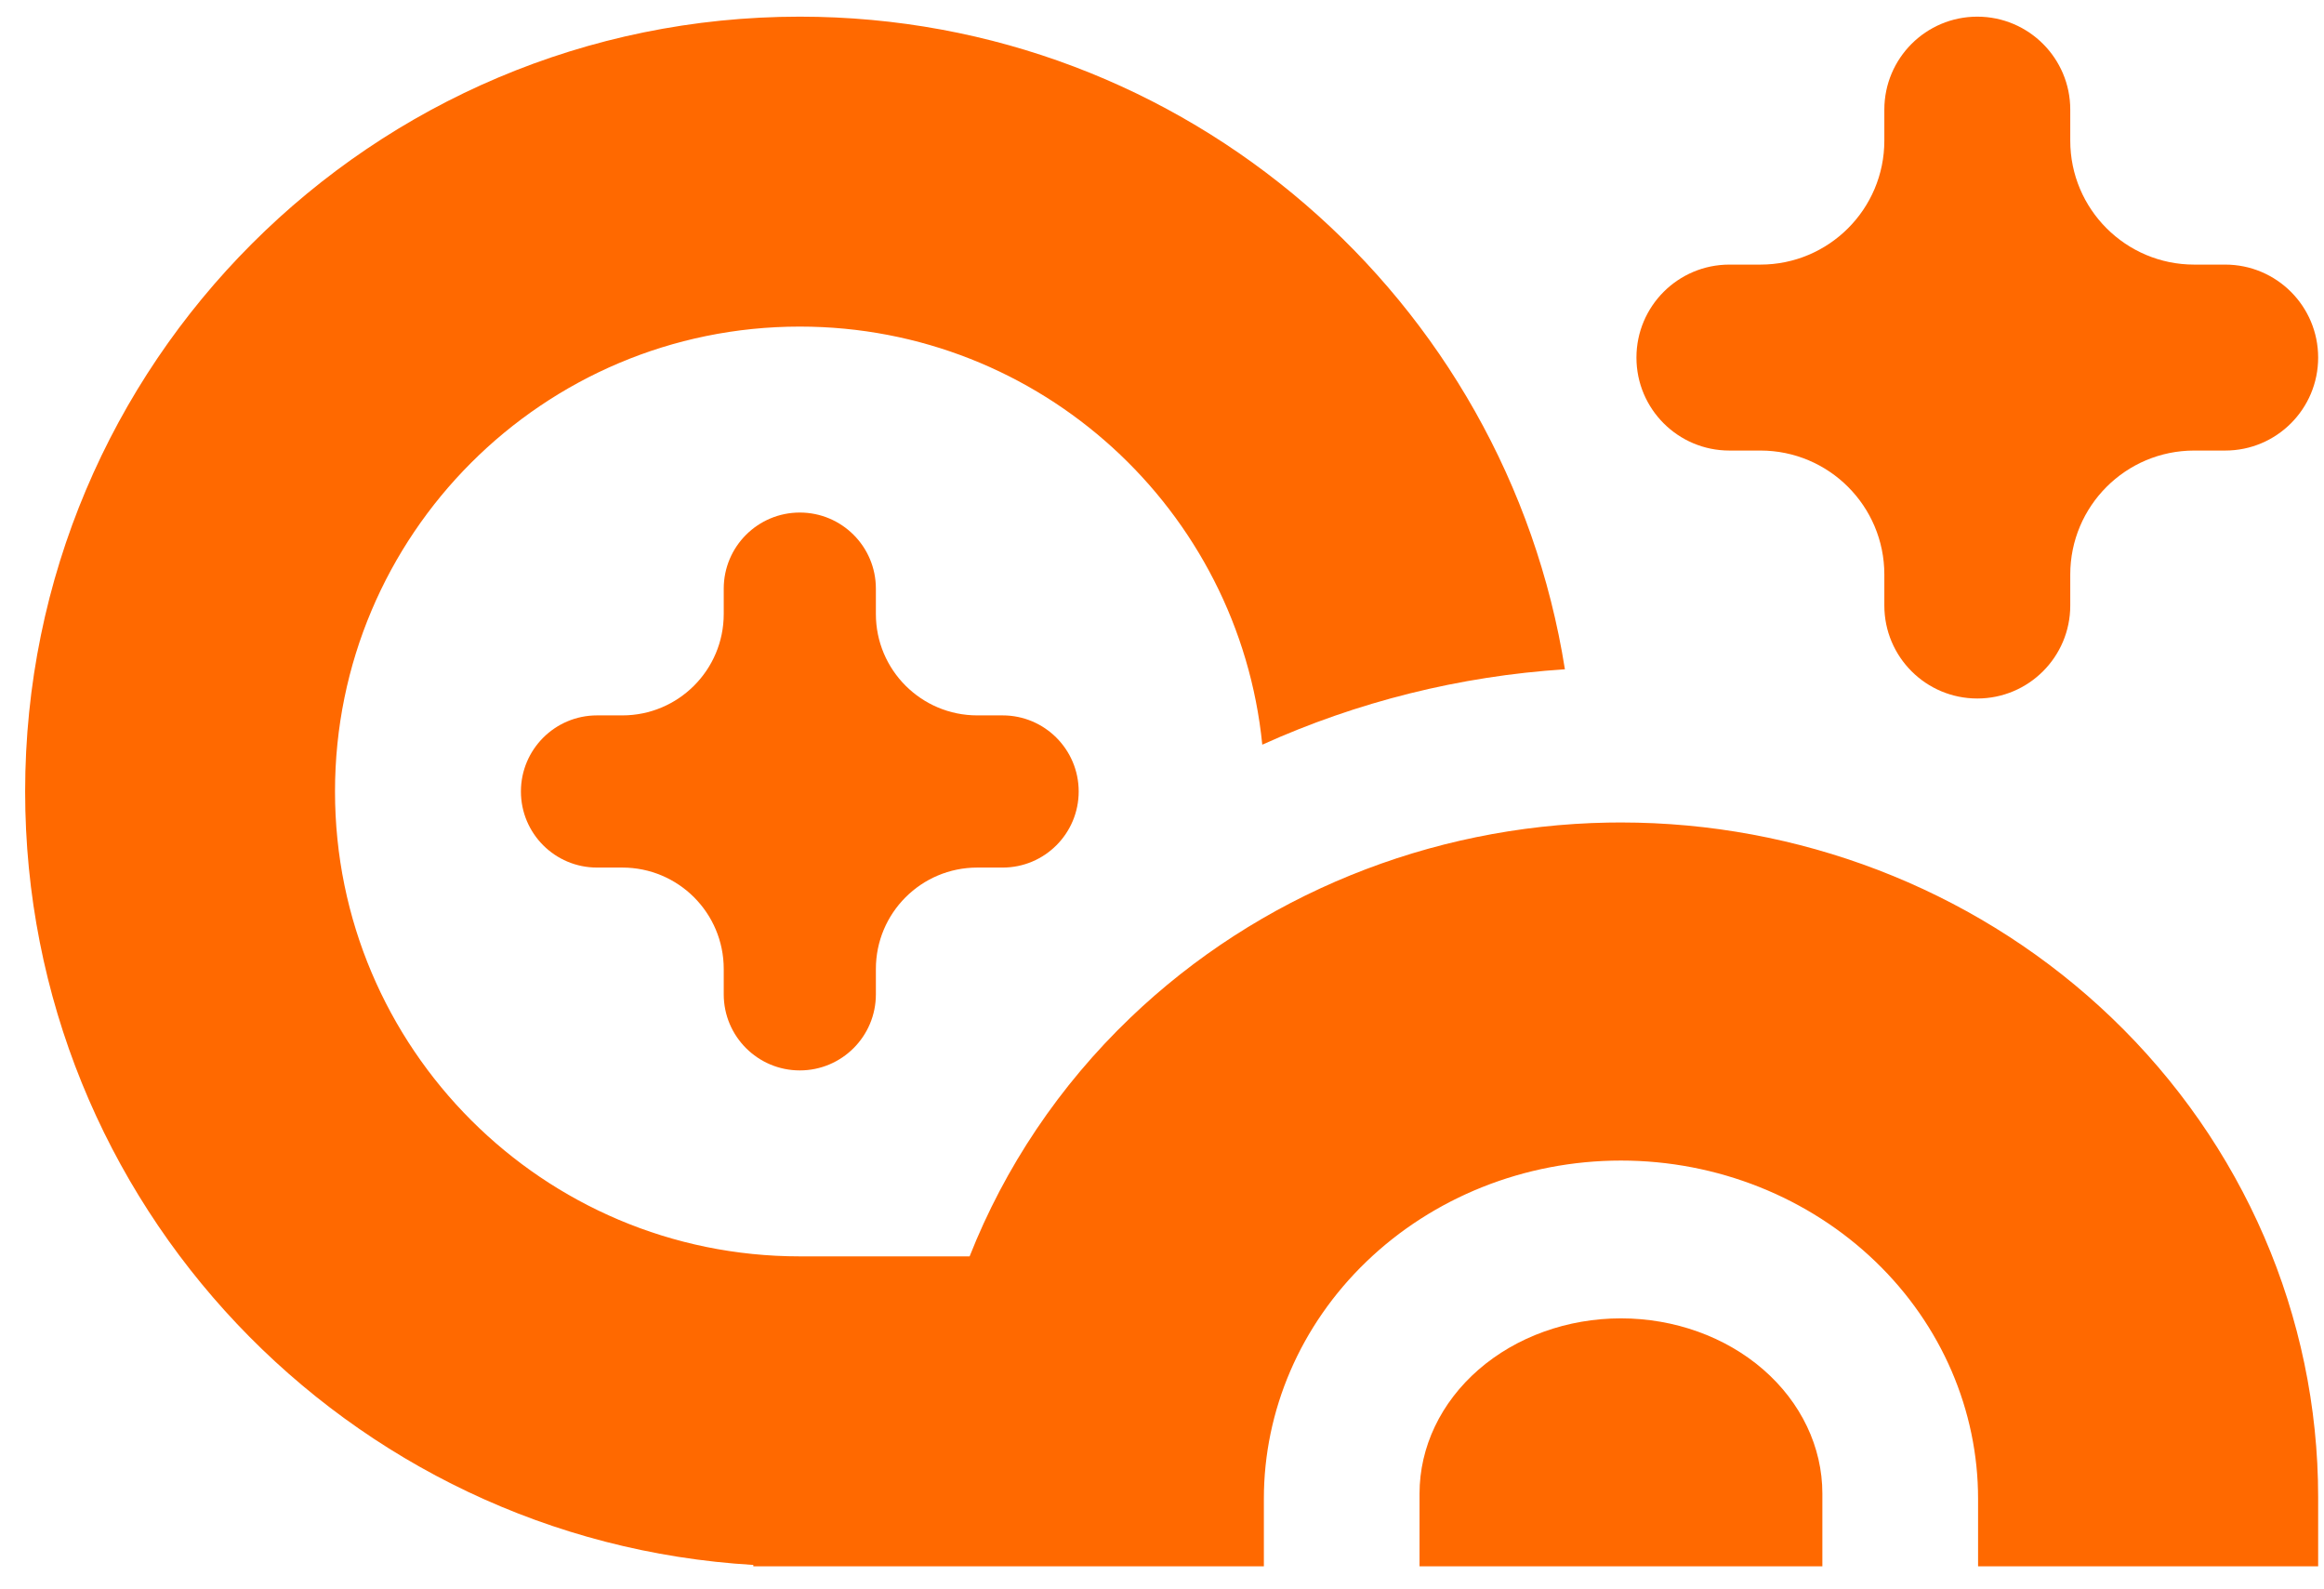
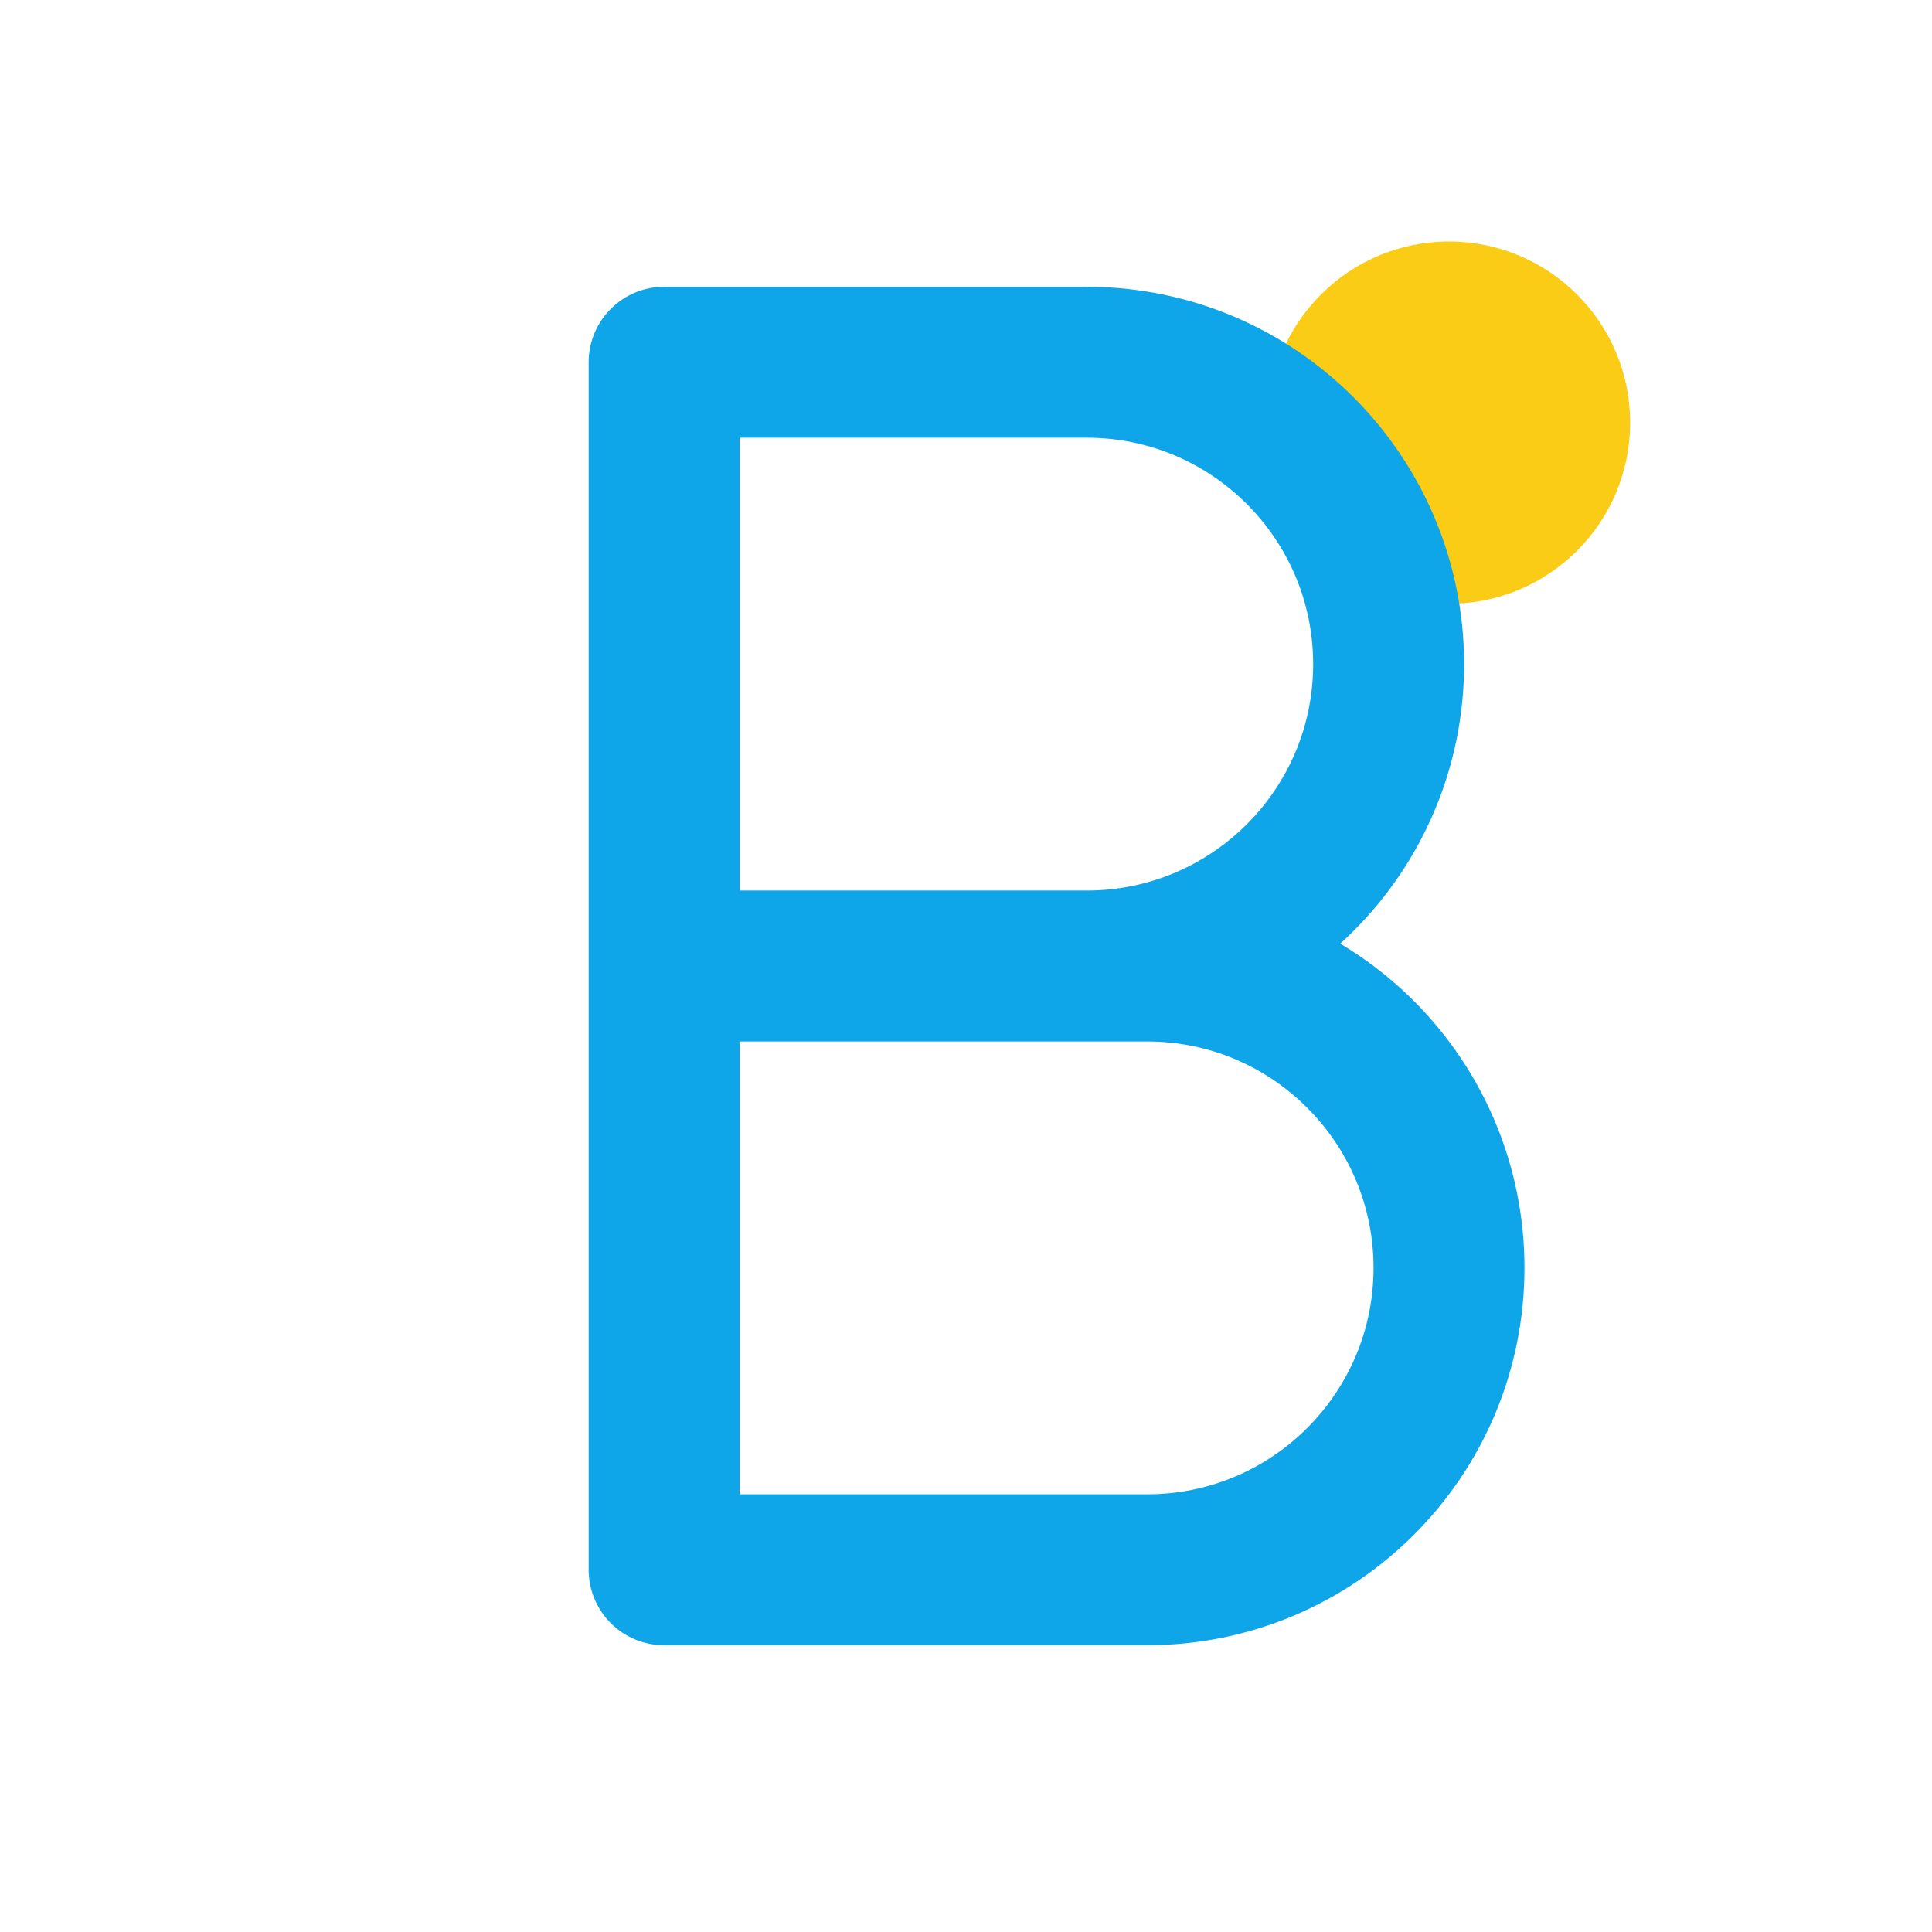
- <svg xmlns="http://www.w3.org/2000/svg" data-logo="logo" viewBox="0 0 60 41">
-   <g id="logogram" transform="translate(0, 0) rotate(0) translate(30, 20.5) scale(-1, 1) translate(-30, -20.5)">
-     <path d="M39.351 32.43C45.978 32.43 51.351 27.057 51.351 20.43C51.351 13.803 45.978 8.43 39.351 8.43C33.131 8.43 28.017 13.162 27.411 19.222C24.959 18.114 22.311 17.451 19.598 17.276C21.11 7.729 29.378 0.43 39.351 0.43C50.397 0.43 59.351 9.384 59.351 20.43C59.351 31.073 51.038 39.774 40.551 40.395V40.43H27.37V38.684C27.37 36.417 26.435 34.212 24.721 32.564C23.003 30.91 20.642 29.957 18.151 29.957C15.66 29.957 13.299 30.91 11.58 32.564C9.867 34.212 8.931 36.417 8.931 38.684V40.43H0.151V38.642C0.151 33.967 2.091 29.52 5.484 26.27C8.769 23.123 13.156 21.34 17.722 21.235C17.865 21.232 18.008 21.23 18.151 21.23C18.262 21.23 18.372 21.231 18.483 21.233C23.084 21.315 27.509 23.101 30.817 26.27C32.65 28.025 34.059 30.13 34.967 32.43H39.351Z" fill="#FF6900" />
-     <path d="M21.828 35.354C22.803 36.203 23.351 37.353 23.351 38.552V40.43H12.951V38.552C12.951 37.353 13.499 36.203 14.474 35.354C15.449 34.506 16.772 34.03 18.151 34.03C19.53 34.03 20.853 34.506 21.828 35.354Z" fill="#FF6900" />
-     <path d="M43.933 18.466C42.487 18.466 41.315 17.294 41.315 15.848V15.194C41.315 14.109 40.435 13.23 39.351 13.23C38.266 13.23 37.387 14.109 37.387 15.194V15.848C37.387 17.294 36.215 18.466 34.769 18.466H34.114C33.03 18.466 32.151 19.346 32.151 20.43C32.151 21.515 33.03 22.394 34.114 22.394H34.769C36.215 22.394 37.387 23.566 37.387 25.012V25.666C37.387 26.751 38.266 27.63 39.351 27.63C40.435 27.63 41.315 26.751 41.315 25.666V25.012C41.315 23.566 42.487 22.394 43.933 22.394H44.587C45.672 22.394 46.551 21.515 46.551 20.43C46.551 19.346 45.672 18.466 44.587 18.466H43.933Z" fill="#FF6900" />
-     <path d="M11.351 3.63C11.351 5.397 12.784 6.83 14.551 6.83H15.351C16.676 6.83 17.751 7.904 17.751 9.23C17.751 10.556 16.676 11.63 15.351 11.63H14.551C12.784 11.63 11.351 13.063 11.351 14.83V15.63C11.351 16.956 10.277 18.03 8.951 18.03C7.626 18.03 6.551 16.956 6.551 15.63L6.551 14.83C6.551 13.063 5.118 11.63 3.351 11.63H2.551C1.225 11.63 0.151 10.556 0.151 9.23C0.151 7.904 1.225 6.83 2.551 6.83H3.351C5.118 6.83 6.551 5.397 6.551 3.63L6.551 2.83C6.551 1.505 7.626 0.43 8.951 0.43C10.277 0.43 11.351 1.505 11.351 2.83V3.63Z" fill="#FF6900" />
-   </g>
-   <g id="logotype" transform="translate(60, 20.5)" />
+ <svg xmlns="http://www.w3.org/2000/svg" viewBox="0 0 64 64">
+   <circle cx="48" cy="14" r="6" fill="#facc15" />
+   <path d="M22 12v40        M22 12h14a10 10 0 0 1 0 20H22        M22 32h16a10 10 0 0 1 0 20H22" fill="none" stroke="#0ea5e9" stroke-width="5" stroke-linecap="round" stroke-linejoin="round" />
</svg>
